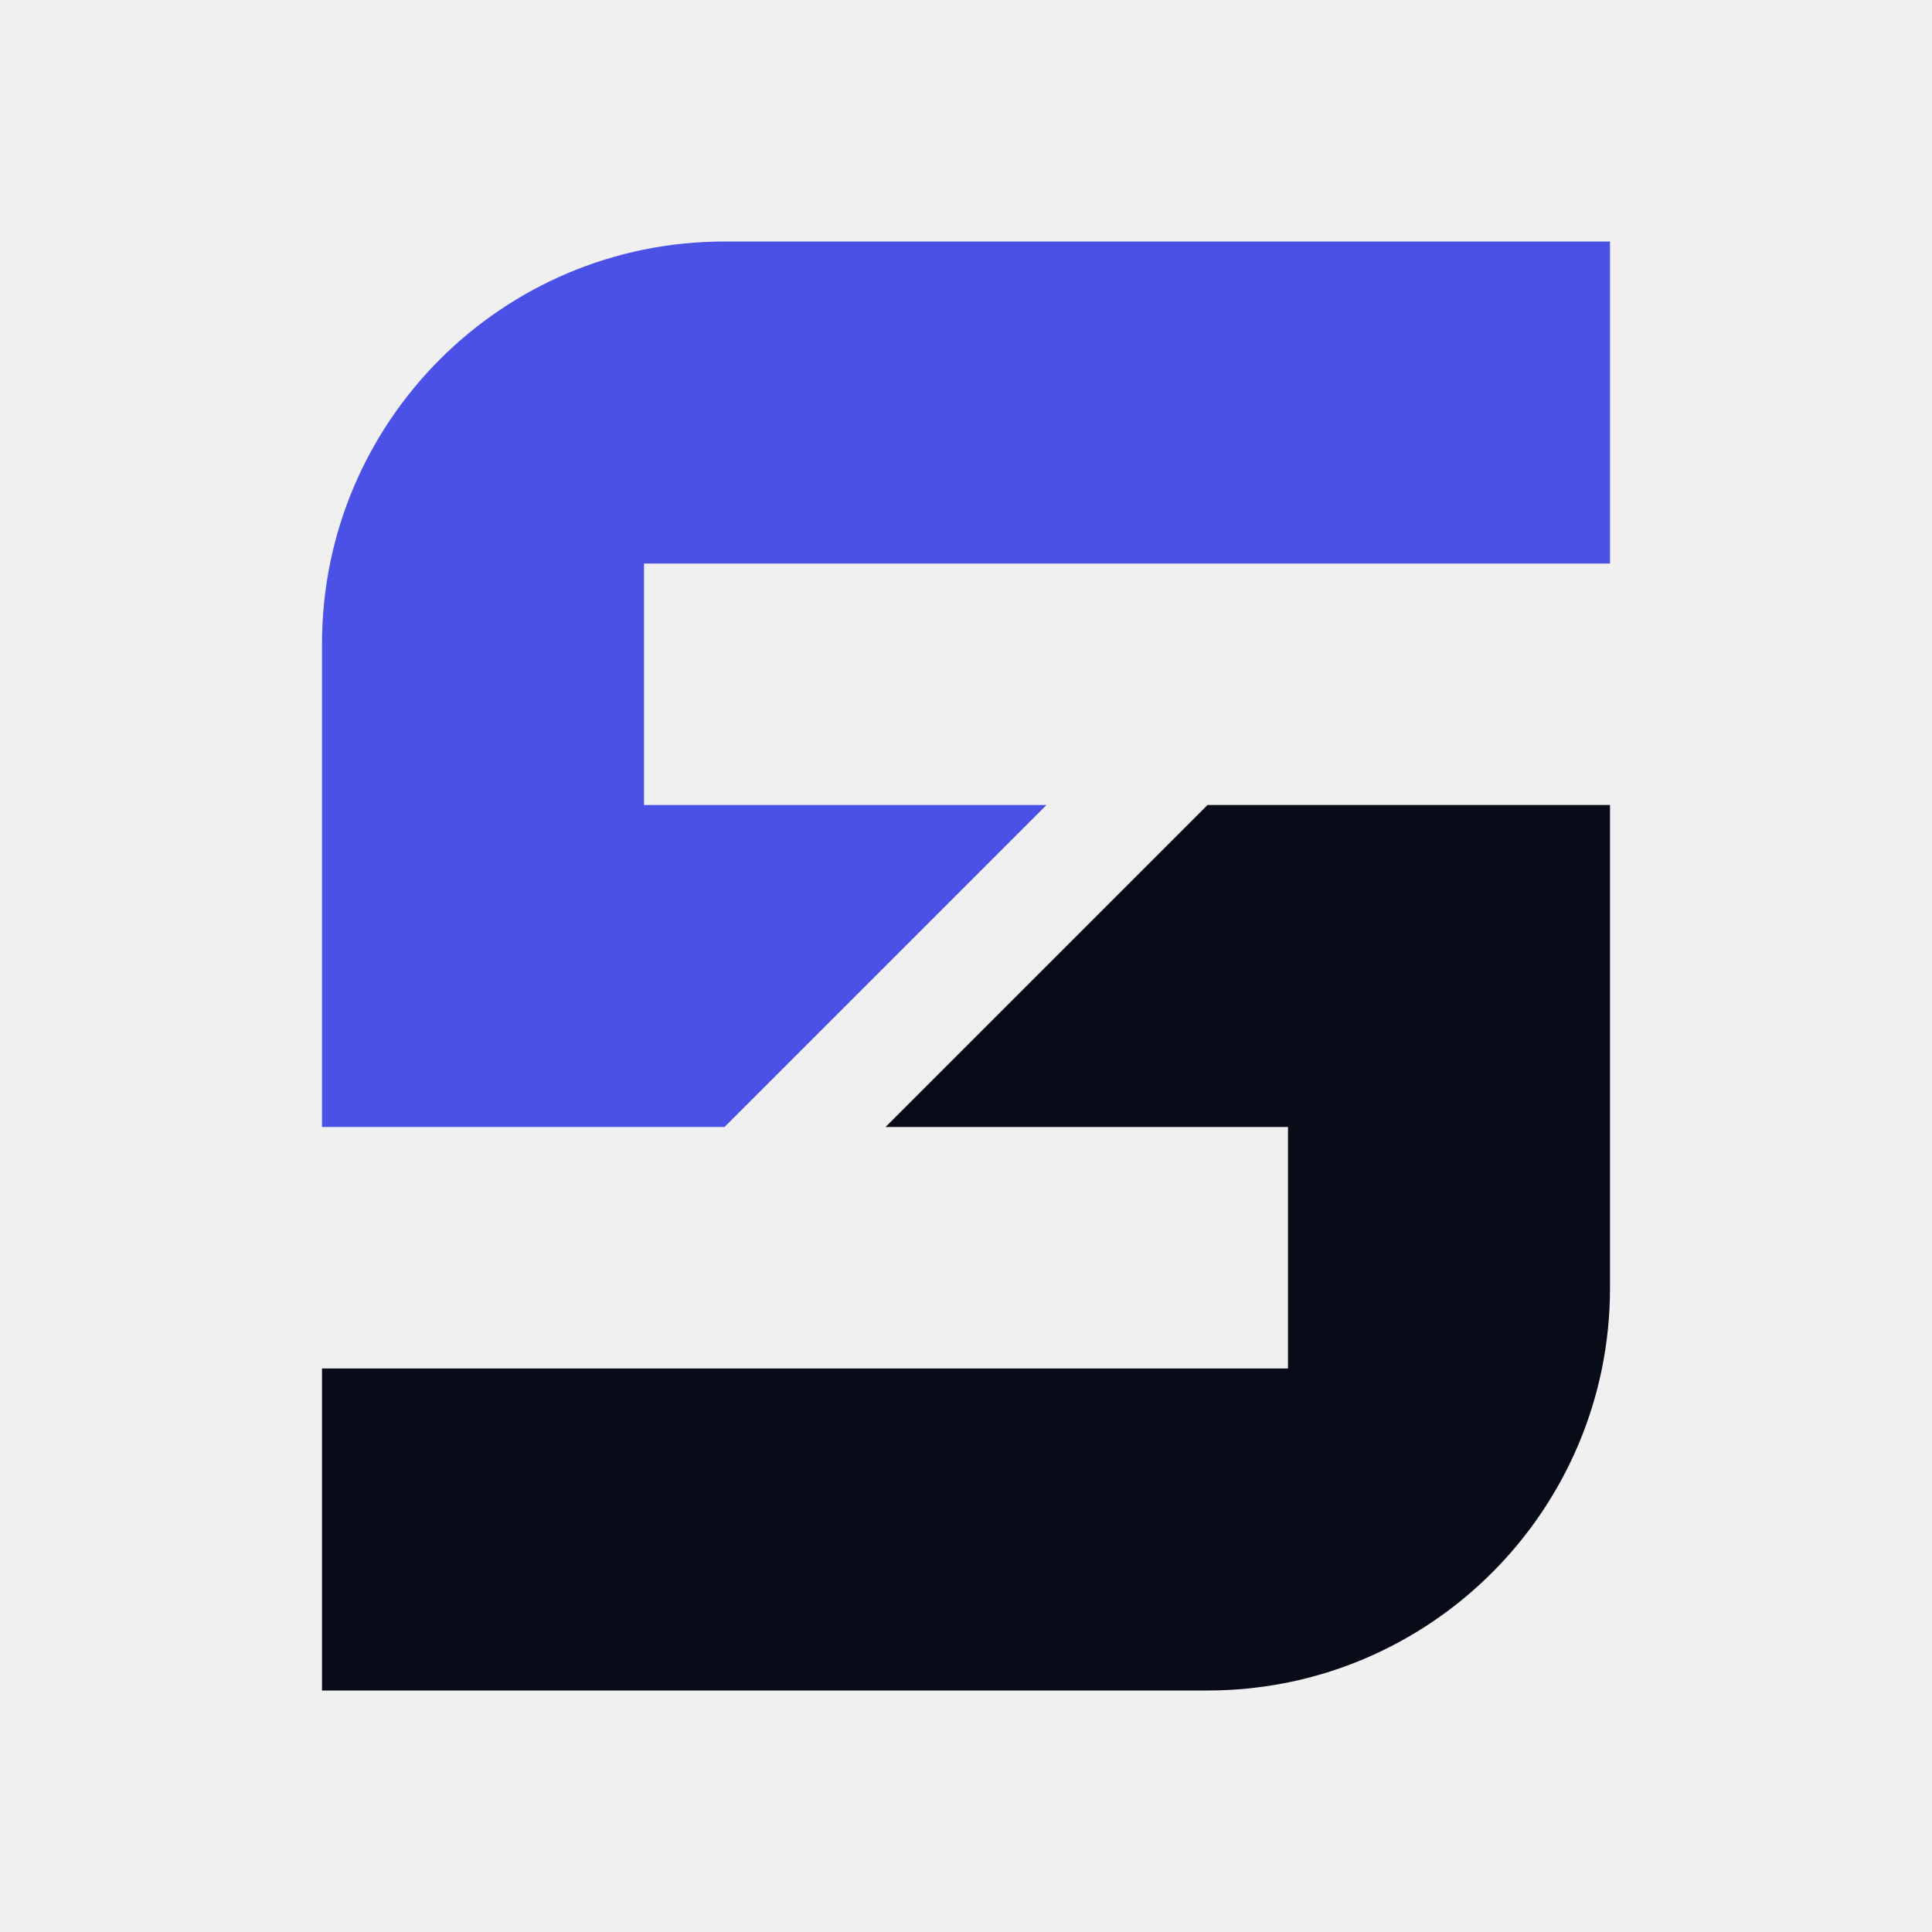
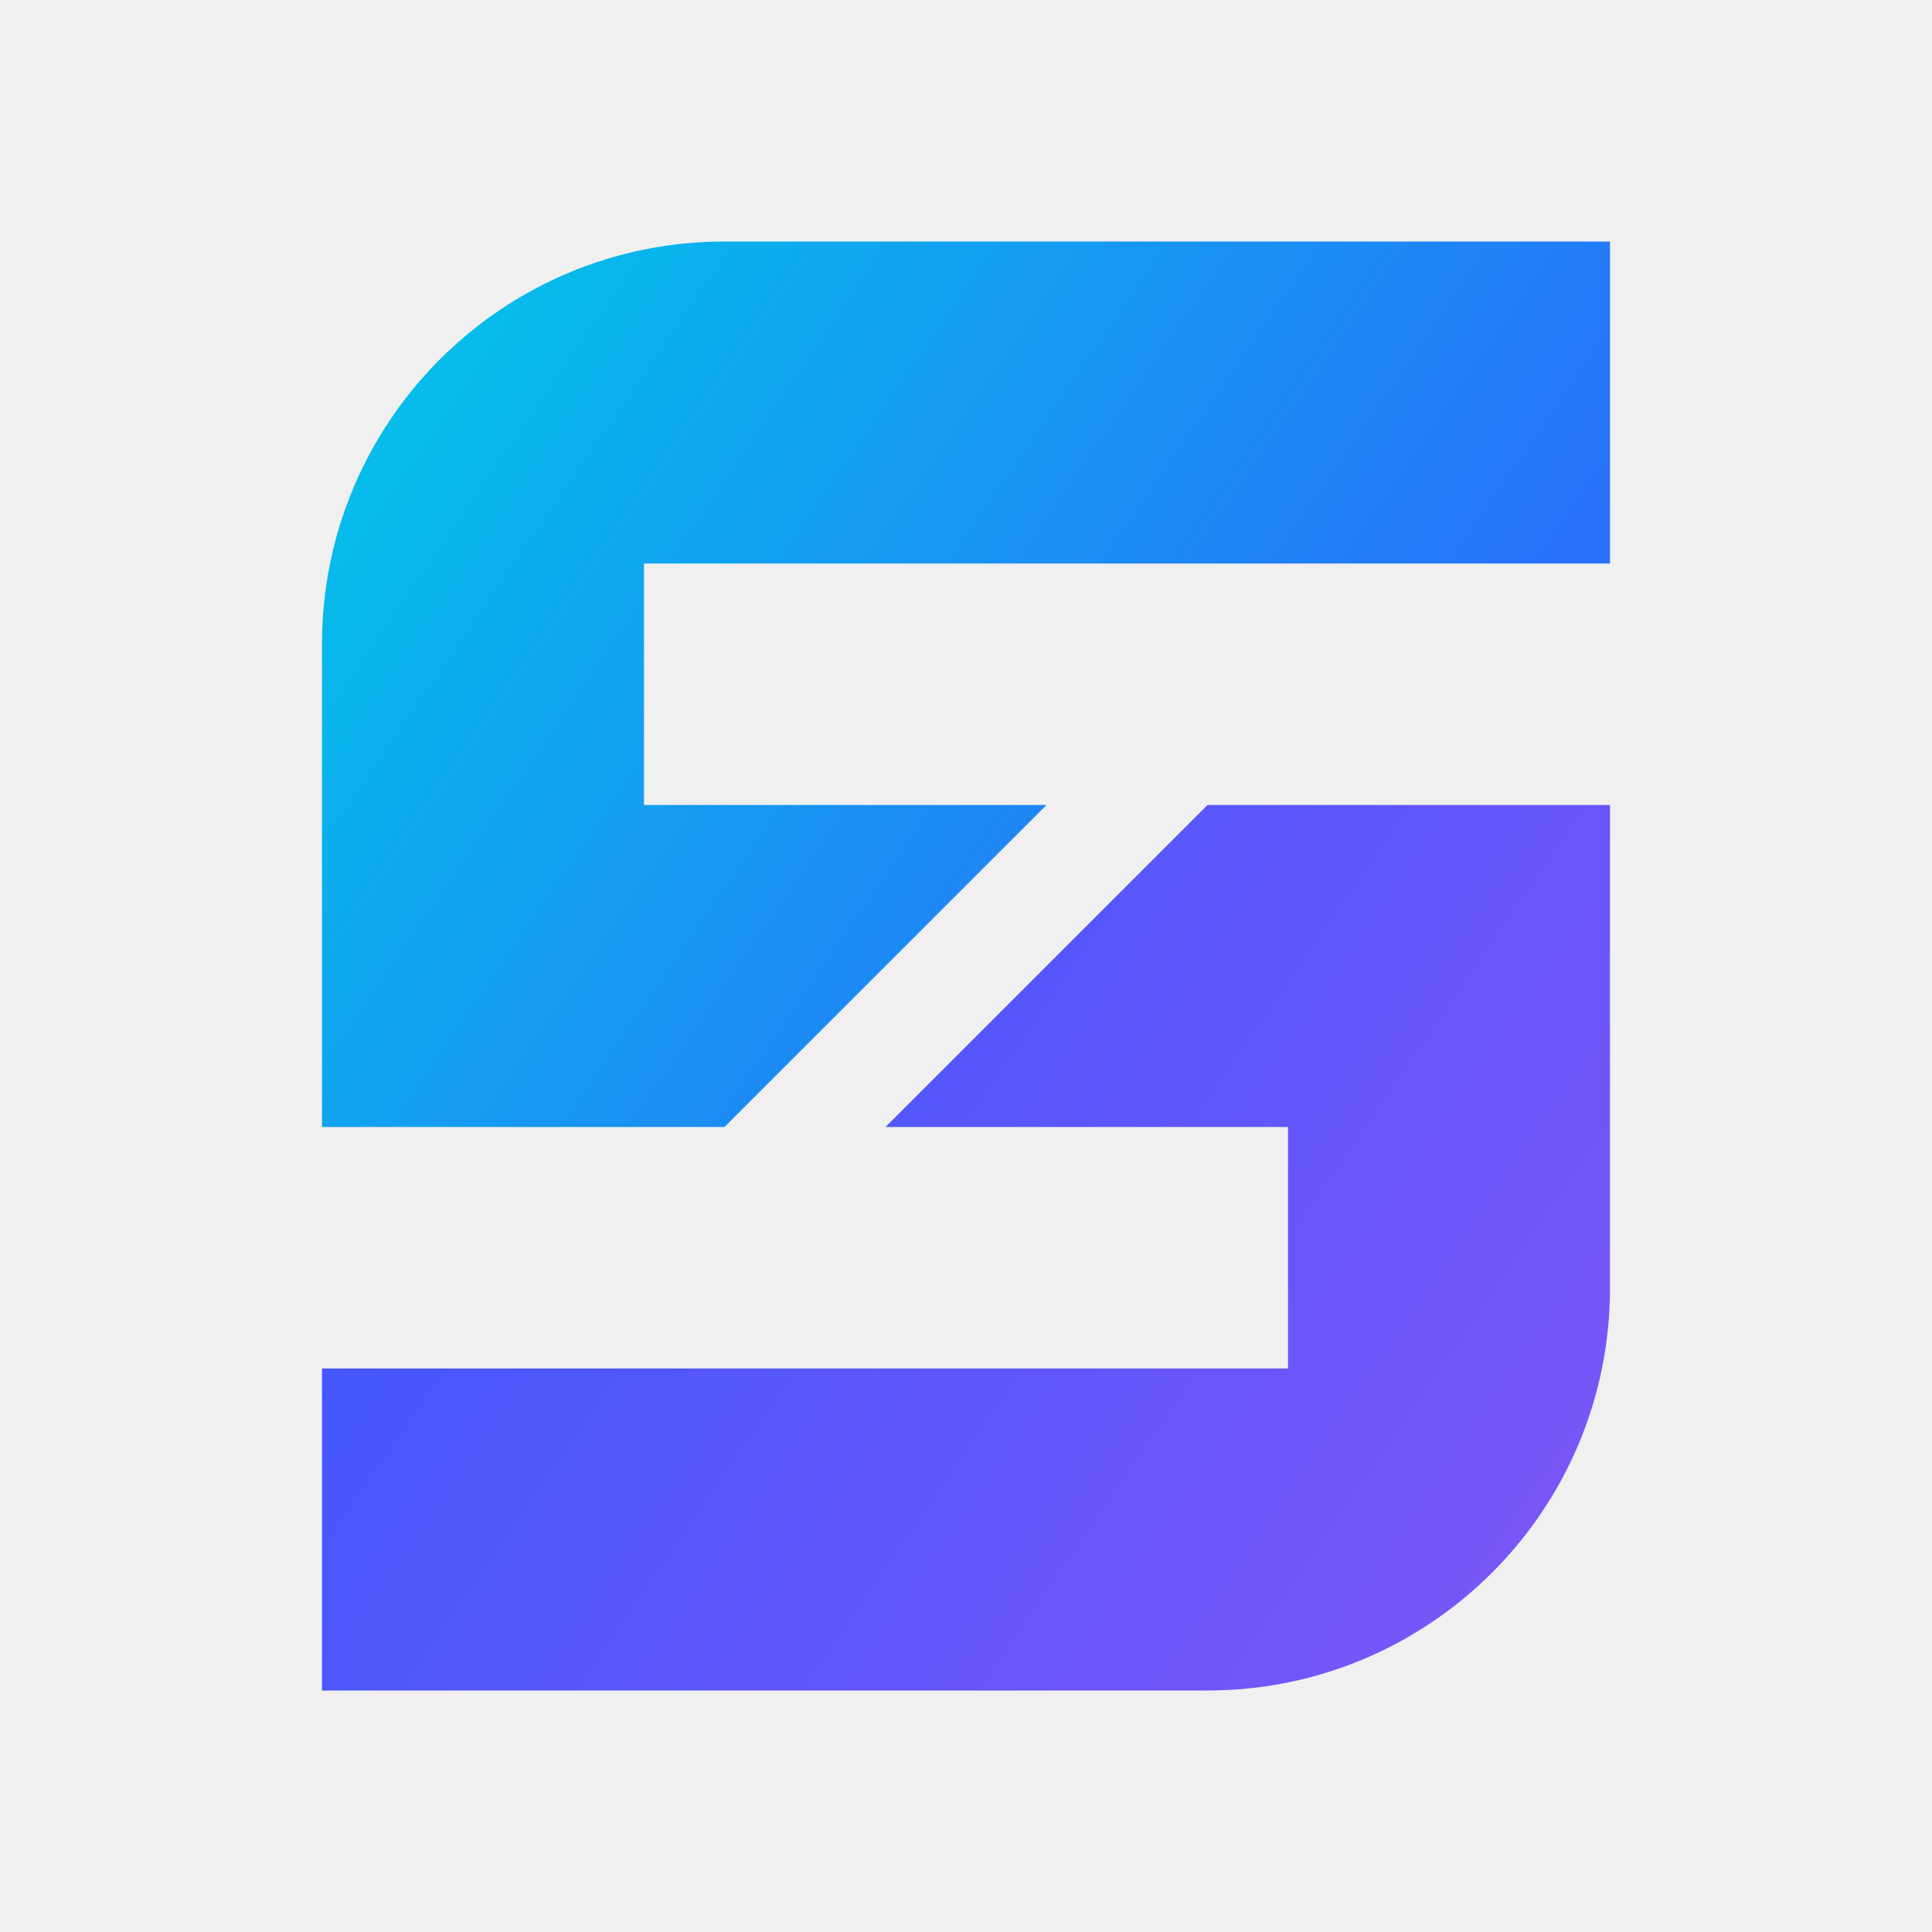
<svg xmlns="http://www.w3.org/2000/svg" viewBox="0 0 48 48">
-   <style>.l{fill:#080c18}@media (prefers-color-scheme:dark){.l{fill:#fff}.u{fill:#7378f0}}</style>
-   <path class="u" fill="#4b50e6" d="M40 6V14H16V20H26L18 28H8V16A10 10 0 0 1 18 6Z" />
-   <path class="l" d="M8 42V34H32V28H22L30 20H40V32A10 10 0 0 1 30 42Z" />
+   <defs>
+     <linearGradient id="fu" x1="8" y1="6" x2="40" y2="28" gradientUnits="userSpaceOnUse">
+       <stop offset="0" stop-color="#00c8e8" />
+       <stop offset="1" stop-color="#3457ff" />
+     </linearGradient>
+     <linearGradient id="fl" x1="40" y1="42" x2="8" y2="20" gradientUnits="userSpaceOnUse">
+       <stop offset="0" stop-color="#8056f7" />
+       <stop offset="1" stop-color="#3457ff" />
+     </linearGradient>
+   </defs>
+   <path fill="url(#fu)" d="M40 6V14H16V20H26L18 28H8V16A10 10 0 0 1 18 6Z" />
+   <path fill="url(#fl)" d="M8 42V34H32V28H22L30 20H40V32A10 10 0 0 1 30 42Z" />
</svg>
